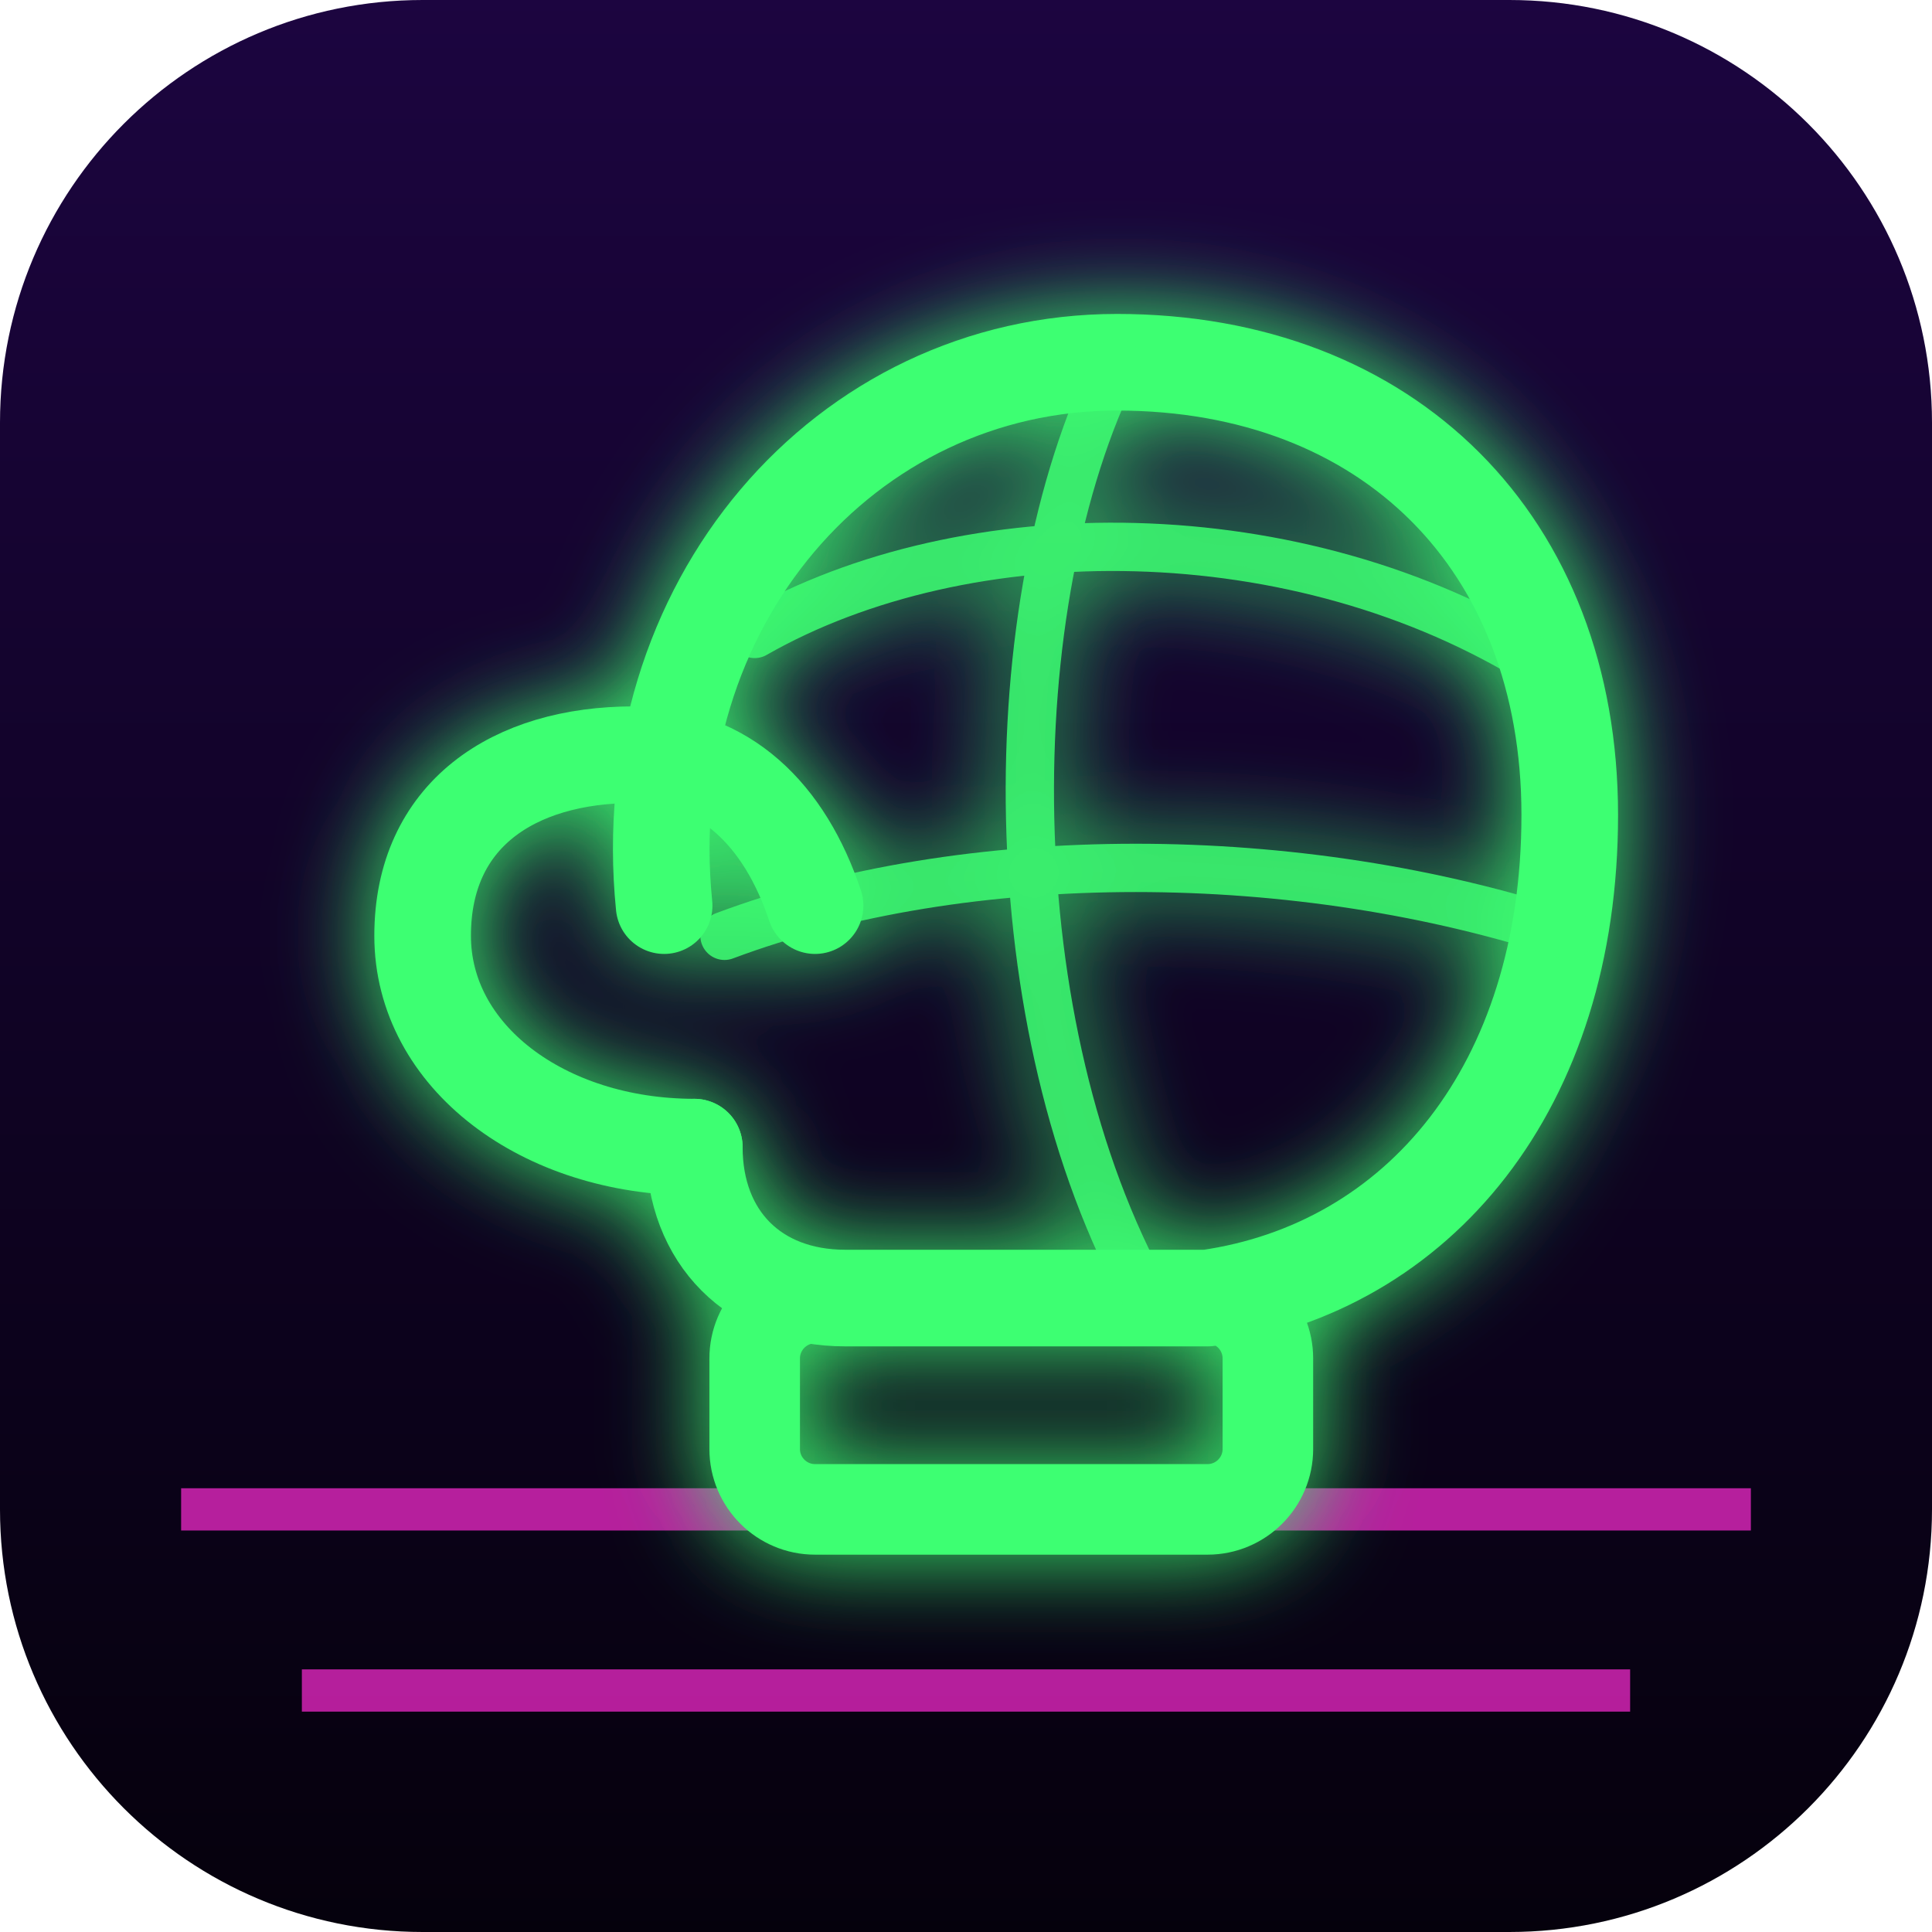
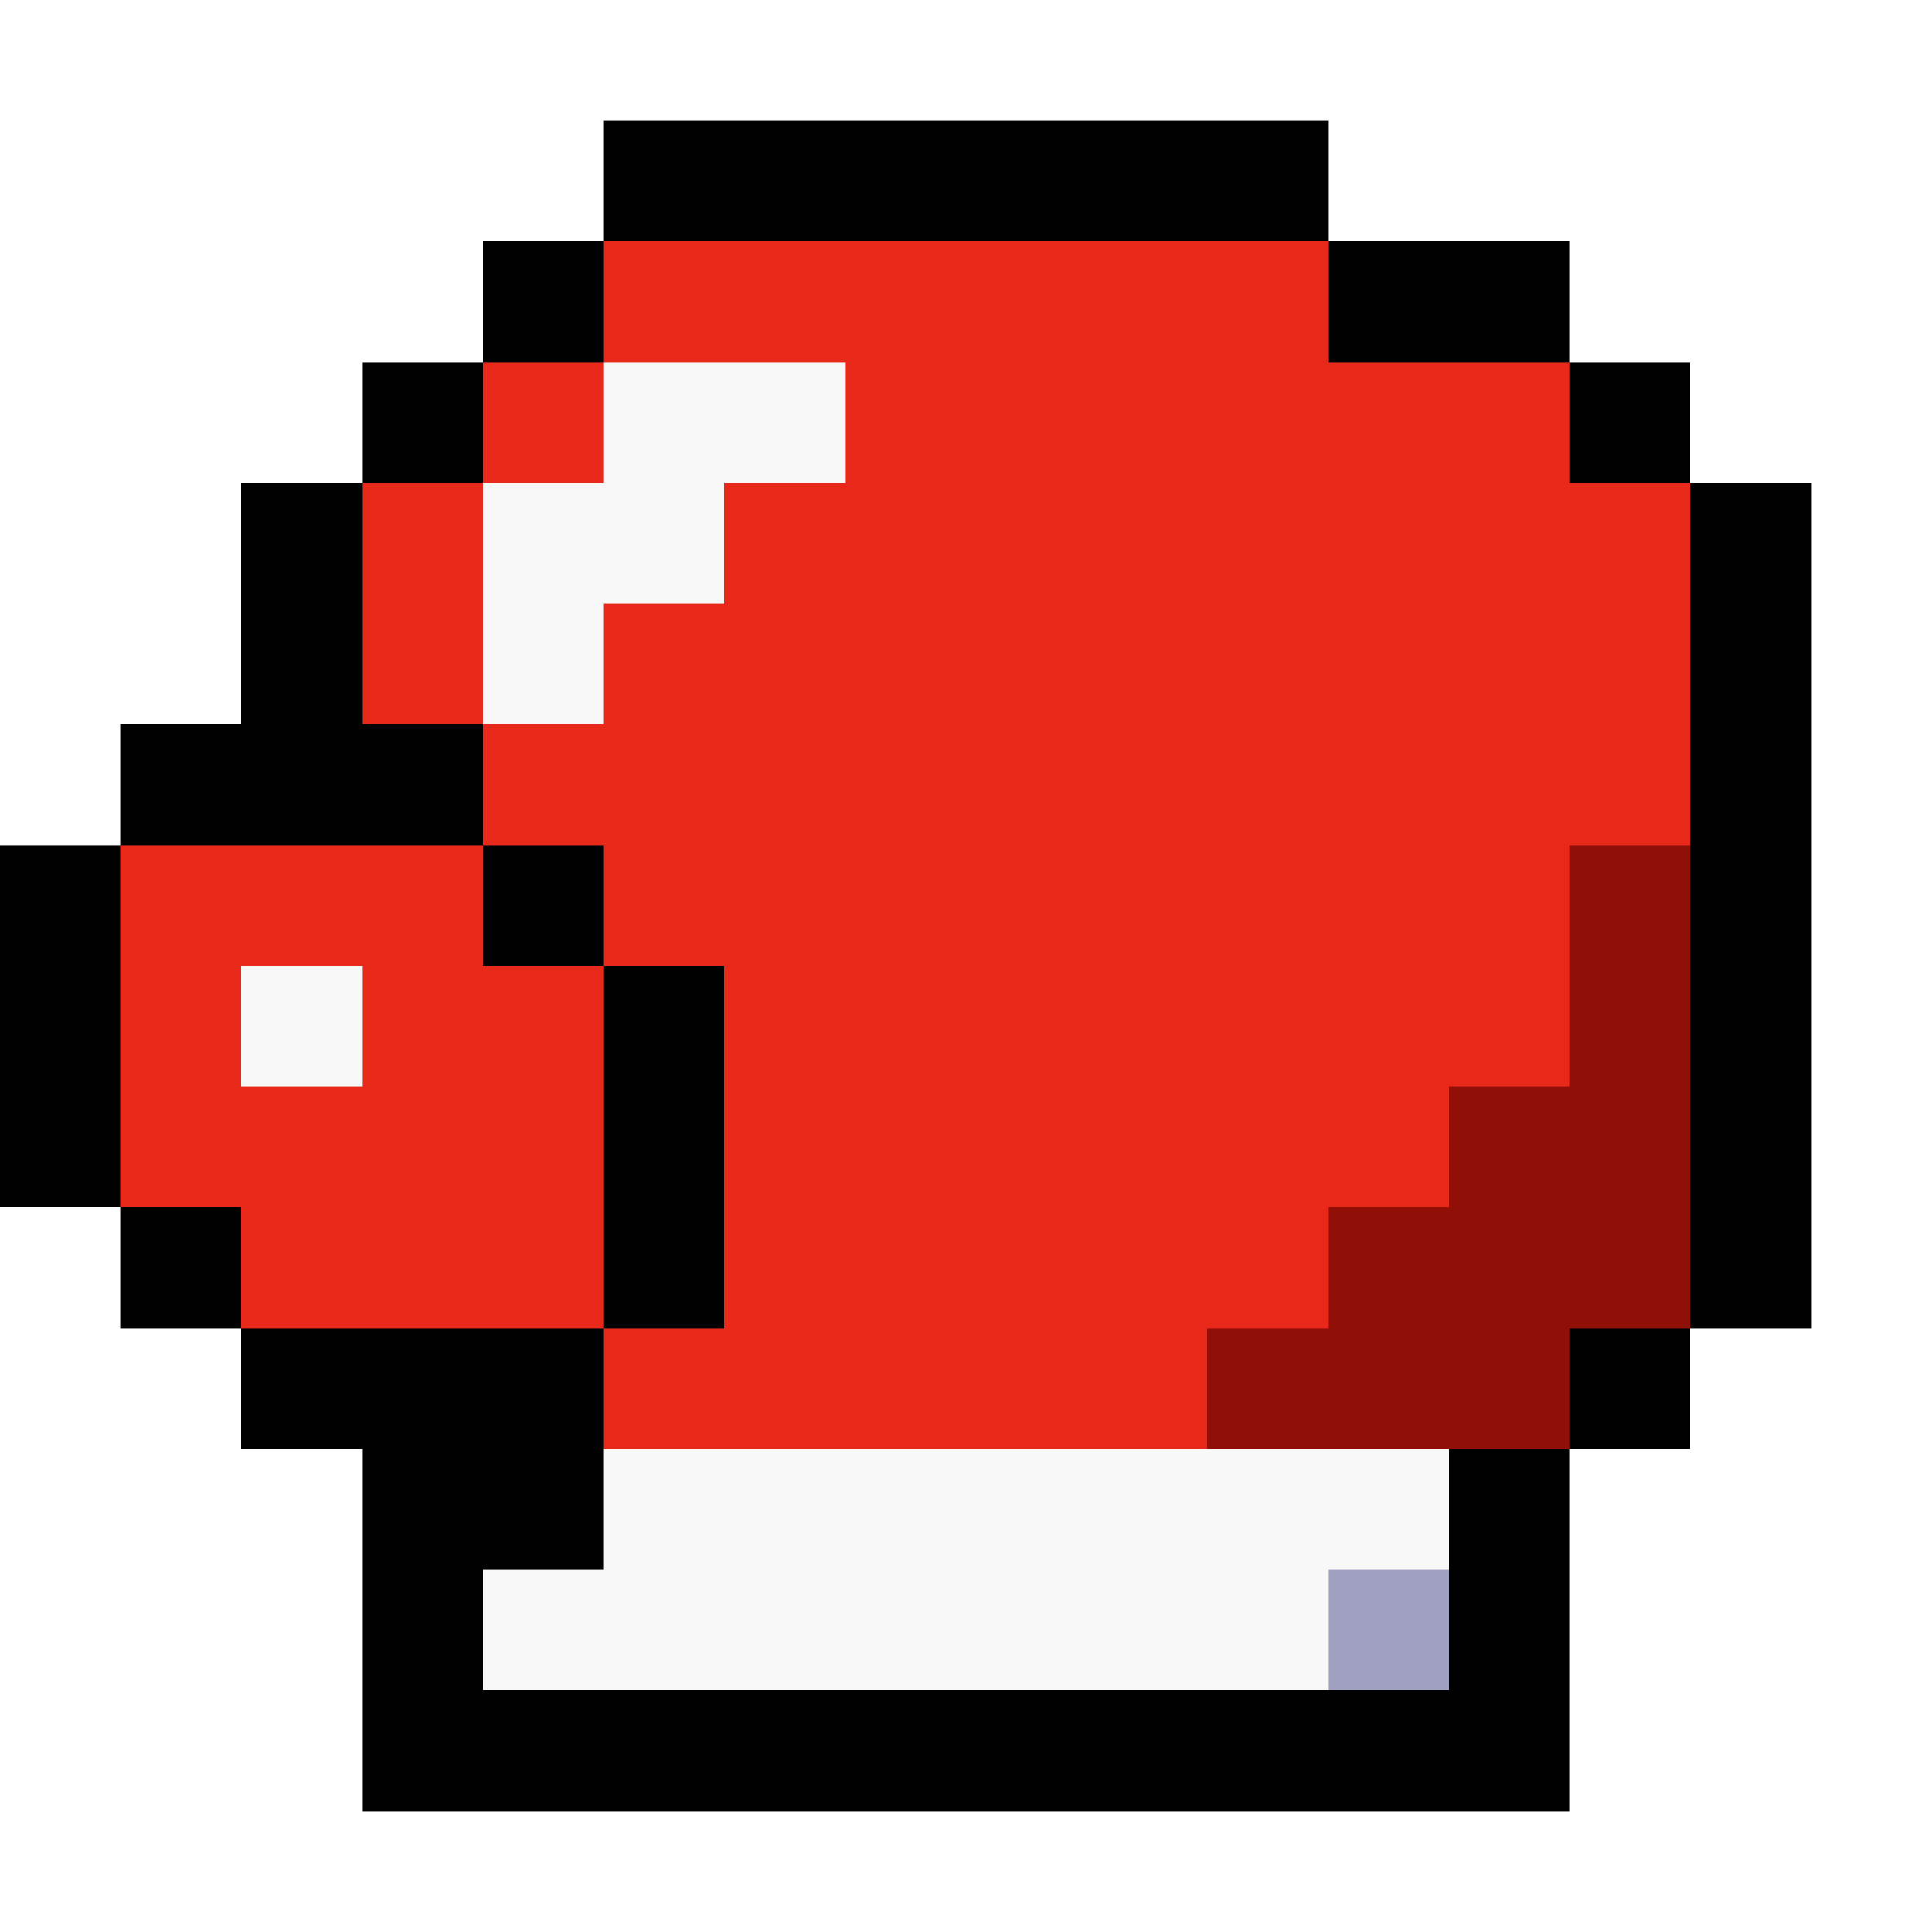
- <svg xmlns="http://www.w3.org/2000/svg" viewBox="0 0 64 64">
-   <defs>
-     <linearGradient id="bg" x1="0" y1="0" x2="0" y2="1">
-       <stop offset="0" stop-color="#1c0540" />
-       <stop offset="1" stop-color="#05010c" />
-     </linearGradient>
-     <filter id="glow" x="-30%" y="-30%" width="160%" height="160%">
-       <feGaussianBlur stdDeviation="1.6" result="b" />
-       <feMerge>
-         <feMergeNode in="b" />
-         <feMergeNode in="SourceGraphic" />
-       </feMerge>
-     </filter>
-   </defs>
-   <rect width="64" height="64" rx="14" fill="url(#bg)" />
-   <path d="M6 50h52M10 56h44" stroke="#ff2bd6" stroke-width="1.4" opacity=".7" />
-   <g fill="none" stroke="#3dff72" stroke-linecap="round" stroke-linejoin="round" filter="url(#glow)">
-     <path stroke-width="3.2" d="M22 30c-1-10 6-18 15-18 9 0 15 6 15 15 0 9-5 15-12 16H28c-3 0-5-2-5-5" />
-     <path stroke-width="3.2" d="M23 38c-5 0-9-3-9-7s3-6 7-6c3 0 5 2 6 5" />
-     <rect x="25" y="43" width="17" height="7" rx="2" stroke-width="3" />
-     <path stroke-width="1.6" opacity=".85" d="M25 21c7-4 18-4 26 1M24 31c8-3 19-3 28 0M37 12c-4 8-4 22 1 31" />
-   </g>
+ <svg xmlns="http://www.w3.org/2000/svg" viewBox="0 0 16 16" shape-rendering="crispEdges">
+   <rect x="5" y="1" width="6" height="1" fill="#000000" />
+   <rect x="4" y="2" width="1" height="1" fill="#000000" />
+   <rect x="5" y="2" width="6" height="1" fill="#e82818" />
+   <rect x="11" y="2" width="2" height="1" fill="#000000" />
+   <rect x="3" y="3" width="1" height="1" fill="#000000" />
+   <rect x="4" y="3" width="1" height="1" fill="#e82818" />
+   <rect x="5" y="3" width="2" height="1" fill="#f8f8f8" />
+   <rect x="7" y="3" width="6" height="1" fill="#e82818" />
+   <rect x="13" y="3" width="1" height="1" fill="#000000" />
+   <rect x="2" y="4" width="1" height="1" fill="#000000" />
+   <rect x="3" y="4" width="1" height="1" fill="#e82818" />
+   <rect x="4" y="4" width="2" height="1" fill="#f8f8f8" />
+   <rect x="6" y="4" width="8" height="1" fill="#e82818" />
+   <rect x="14" y="4" width="1" height="1" fill="#000000" />
+   <rect x="2" y="5" width="1" height="1" fill="#000000" />
+   <rect x="3" y="5" width="1" height="1" fill="#e82818" />
+   <rect x="4" y="5" width="1" height="1" fill="#f8f8f8" />
+   <rect x="5" y="5" width="9" height="1" fill="#e82818" />
+   <rect x="14" y="5" width="1" height="1" fill="#000000" />
+   <rect x="1" y="6" width="3" height="1" fill="#000000" />
+   <rect x="4" y="6" width="10" height="1" fill="#e82818" />
+   <rect x="14" y="6" width="1" height="1" fill="#000000" />
+   <rect x="0" y="7" width="1" height="1" fill="#000000" />
+   <rect x="1" y="7" width="3" height="1" fill="#e82818" />
+   <rect x="4" y="7" width="1" height="1" fill="#000000" />
+   <rect x="5" y="7" width="8" height="1" fill="#e82818" />
+   <rect x="13" y="7" width="1" height="1" fill="#901008" />
+   <rect x="14" y="7" width="1" height="1" fill="#000000" />
+   <rect x="0" y="8" width="1" height="1" fill="#000000" />
+   <rect x="1" y="8" width="1" height="1" fill="#e82818" />
+   <rect x="2" y="8" width="1" height="1" fill="#f8f8f8" />
+   <rect x="3" y="8" width="2" height="1" fill="#e82818" />
+   <rect x="5" y="8" width="1" height="1" fill="#000000" />
+   <rect x="6" y="8" width="7" height="1" fill="#e82818" />
+   <rect x="13" y="8" width="1" height="1" fill="#901008" />
+   <rect x="14" y="8" width="1" height="1" fill="#000000" />
+   <rect x="0" y="9" width="1" height="1" fill="#000000" />
+   <rect x="1" y="9" width="4" height="1" fill="#e82818" />
+   <rect x="5" y="9" width="1" height="1" fill="#000000" />
+   <rect x="6" y="9" width="6" height="1" fill="#e82818" />
+   <rect x="12" y="9" width="2" height="1" fill="#901008" />
+   <rect x="14" y="9" width="1" height="1" fill="#000000" />
+   <rect x="1" y="10" width="1" height="1" fill="#000000" />
+   <rect x="2" y="10" width="3" height="1" fill="#e82818" />
+   <rect x="5" y="10" width="1" height="1" fill="#000000" />
+   <rect x="6" y="10" width="5" height="1" fill="#e82818" />
+   <rect x="11" y="10" width="3" height="1" fill="#901008" />
+   <rect x="14" y="10" width="1" height="1" fill="#000000" />
+   <rect x="2" y="11" width="3" height="1" fill="#000000" />
+   <rect x="5" y="11" width="5" height="1" fill="#e82818" />
+   <rect x="10" y="11" width="3" height="1" fill="#901008" />
+   <rect x="13" y="11" width="1" height="1" fill="#000000" />
+   <rect x="3" y="12" width="2" height="1" fill="#000000" />
+   <rect x="5" y="12" width="7" height="1" fill="#f8f8f8" />
+   <rect x="12" y="12" width="1" height="1" fill="#000000" />
+   <rect x="3" y="13" width="1" height="1" fill="#000000" />
+   <rect x="4" y="13" width="7" height="1" fill="#f8f8f8" />
+   <rect x="11" y="13" width="1" height="1" fill="#a0a0c0" />
+   <rect x="12" y="13" width="1" height="1" fill="#000000" />
+   <rect x="3" y="14" width="10" height="1" fill="#000000" />
</svg>
